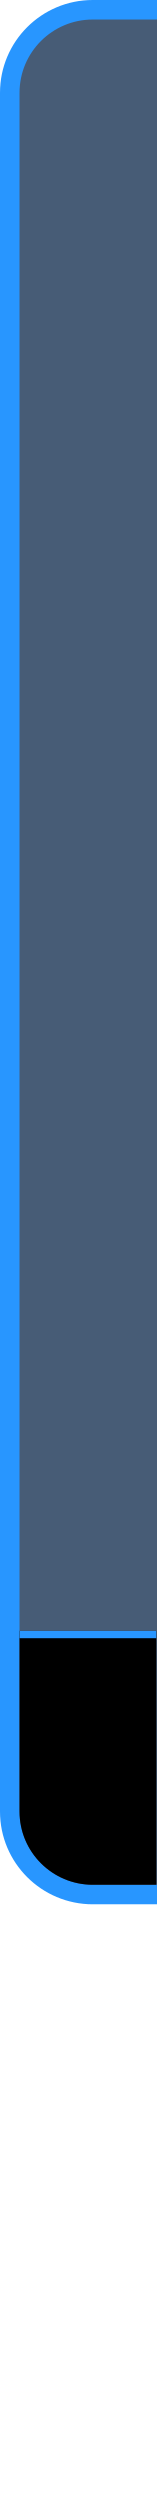
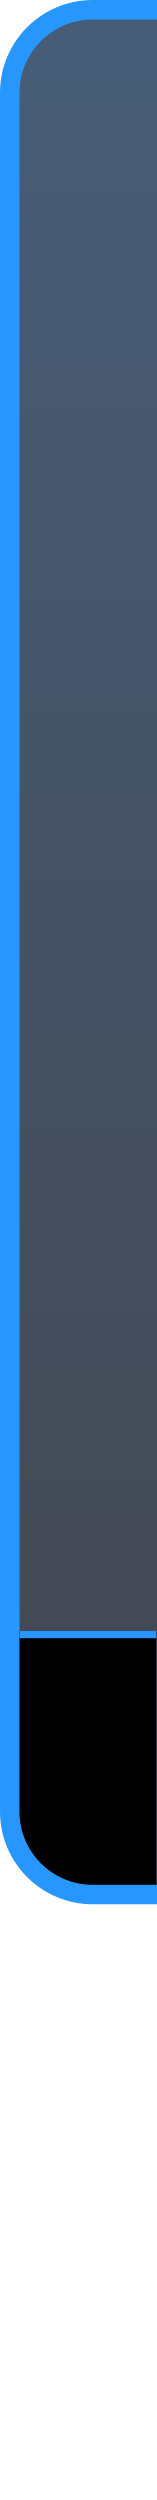
<svg xmlns="http://www.w3.org/2000/svg" width="16" height="256" viewBox="0 0 16 256">
-   <path d="M9.5,1 H17 V194 H9.5 A8.5,8.5 0 0 1 1,185.5 V9.5 A8.5,8.5 0 0 1 9.5,1 Z" fill="#0a2649" fill-opacity="0.75" fill-rule="evenodd" />
+   <defs>
+     <linearGradient id="body" gradientUnits="userSpaceOnUse" x1="0" y1="2" x2="0" y2="167">
+       <stop offset="0" stop-color="#0a2649" />
+       <stop offset="1" stop-color="#050d1c" />
+     </linearGradient>
+   </defs>
+   <path d="M9.5,1 H17 V194 H9.5 A8.5,8.5 0 0 1 1,185.5 V9.5 A8.5,8.5 0 0 1 9.5,1 Z" fill="url(#body)" fill-opacity="0.75" fill-rule="evenodd" />
  <path d="M17,1 H9.5 A8.5,8.5 0 0 0 1,9.5 V185.5 A8.5,8.5 0 0 0 9.5,194 H17" fill="none" stroke="#2896ff" stroke-width="2" />
  <defs>
    <clipPath id="strip">
      <rect x="2" y="2" width="32" height="191" rx="7.5" />
    </clipPath>
  </defs>
  <g clip-path="url(#strip)">
    <rect x="0" y="167" width="16" height="26" fill="black" />
    <rect x="0" y="167" width="16" height="0.75" fill="#2896ff" />
  </g>
</svg>
